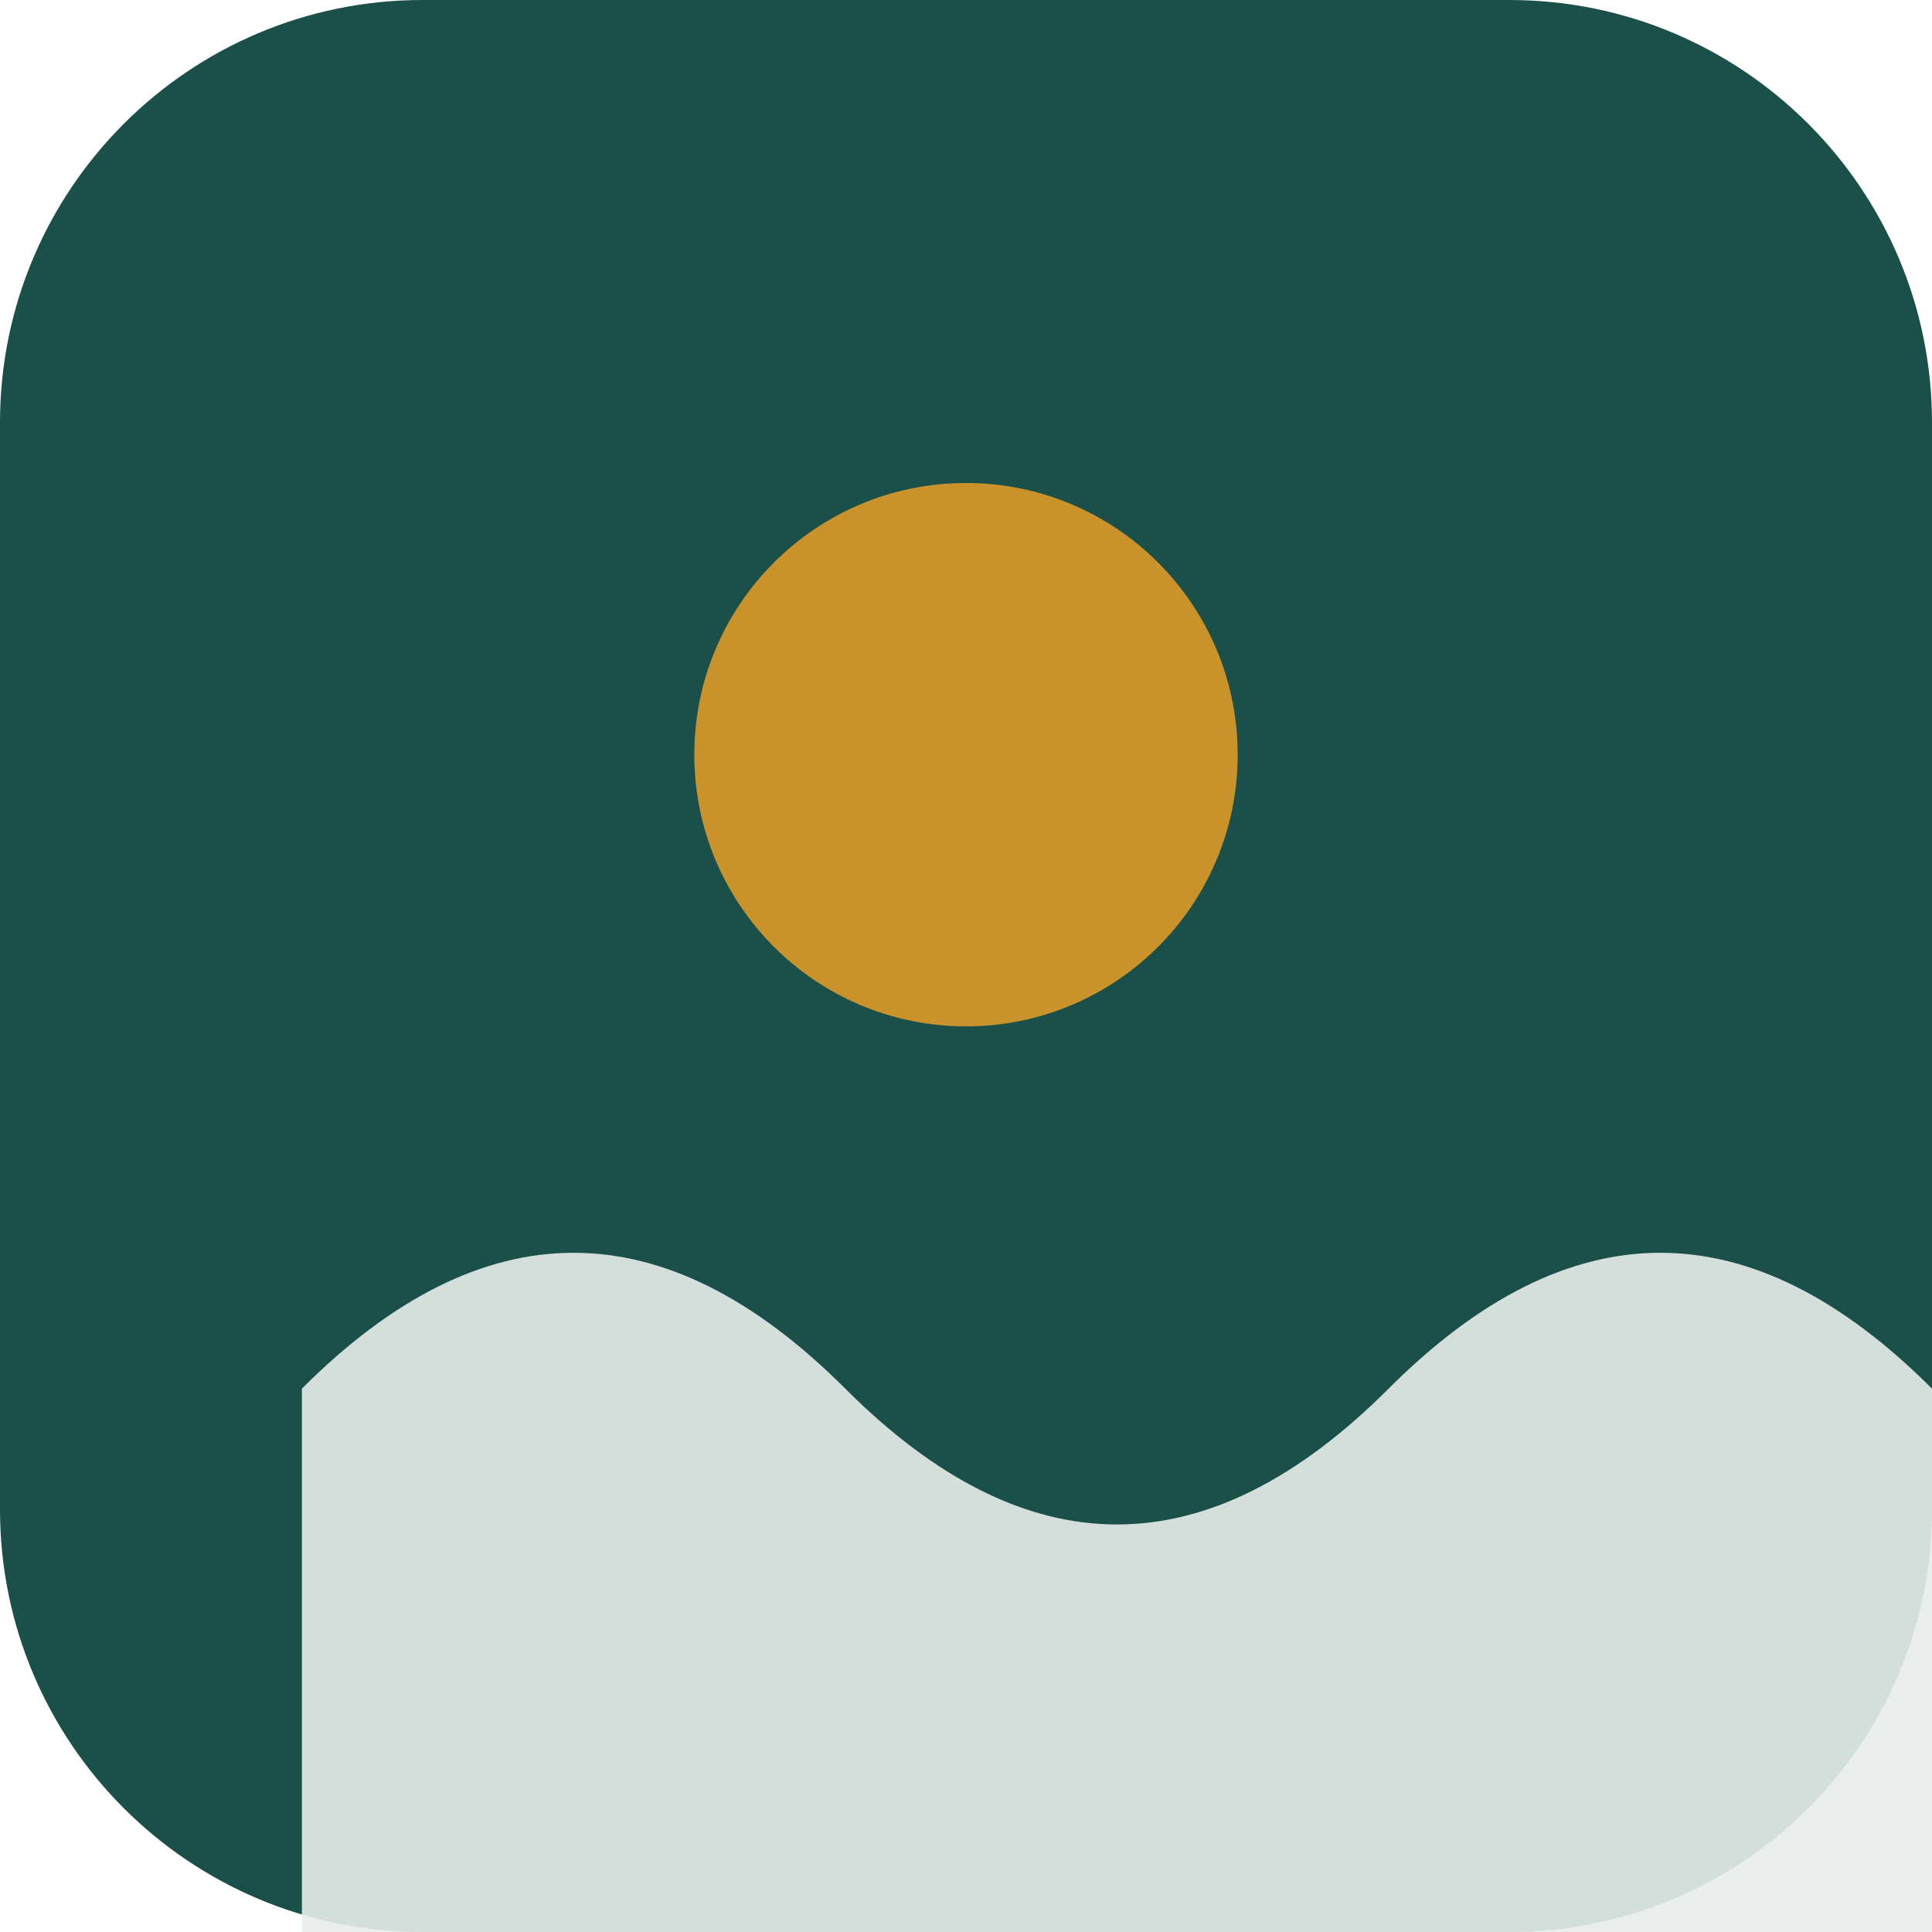
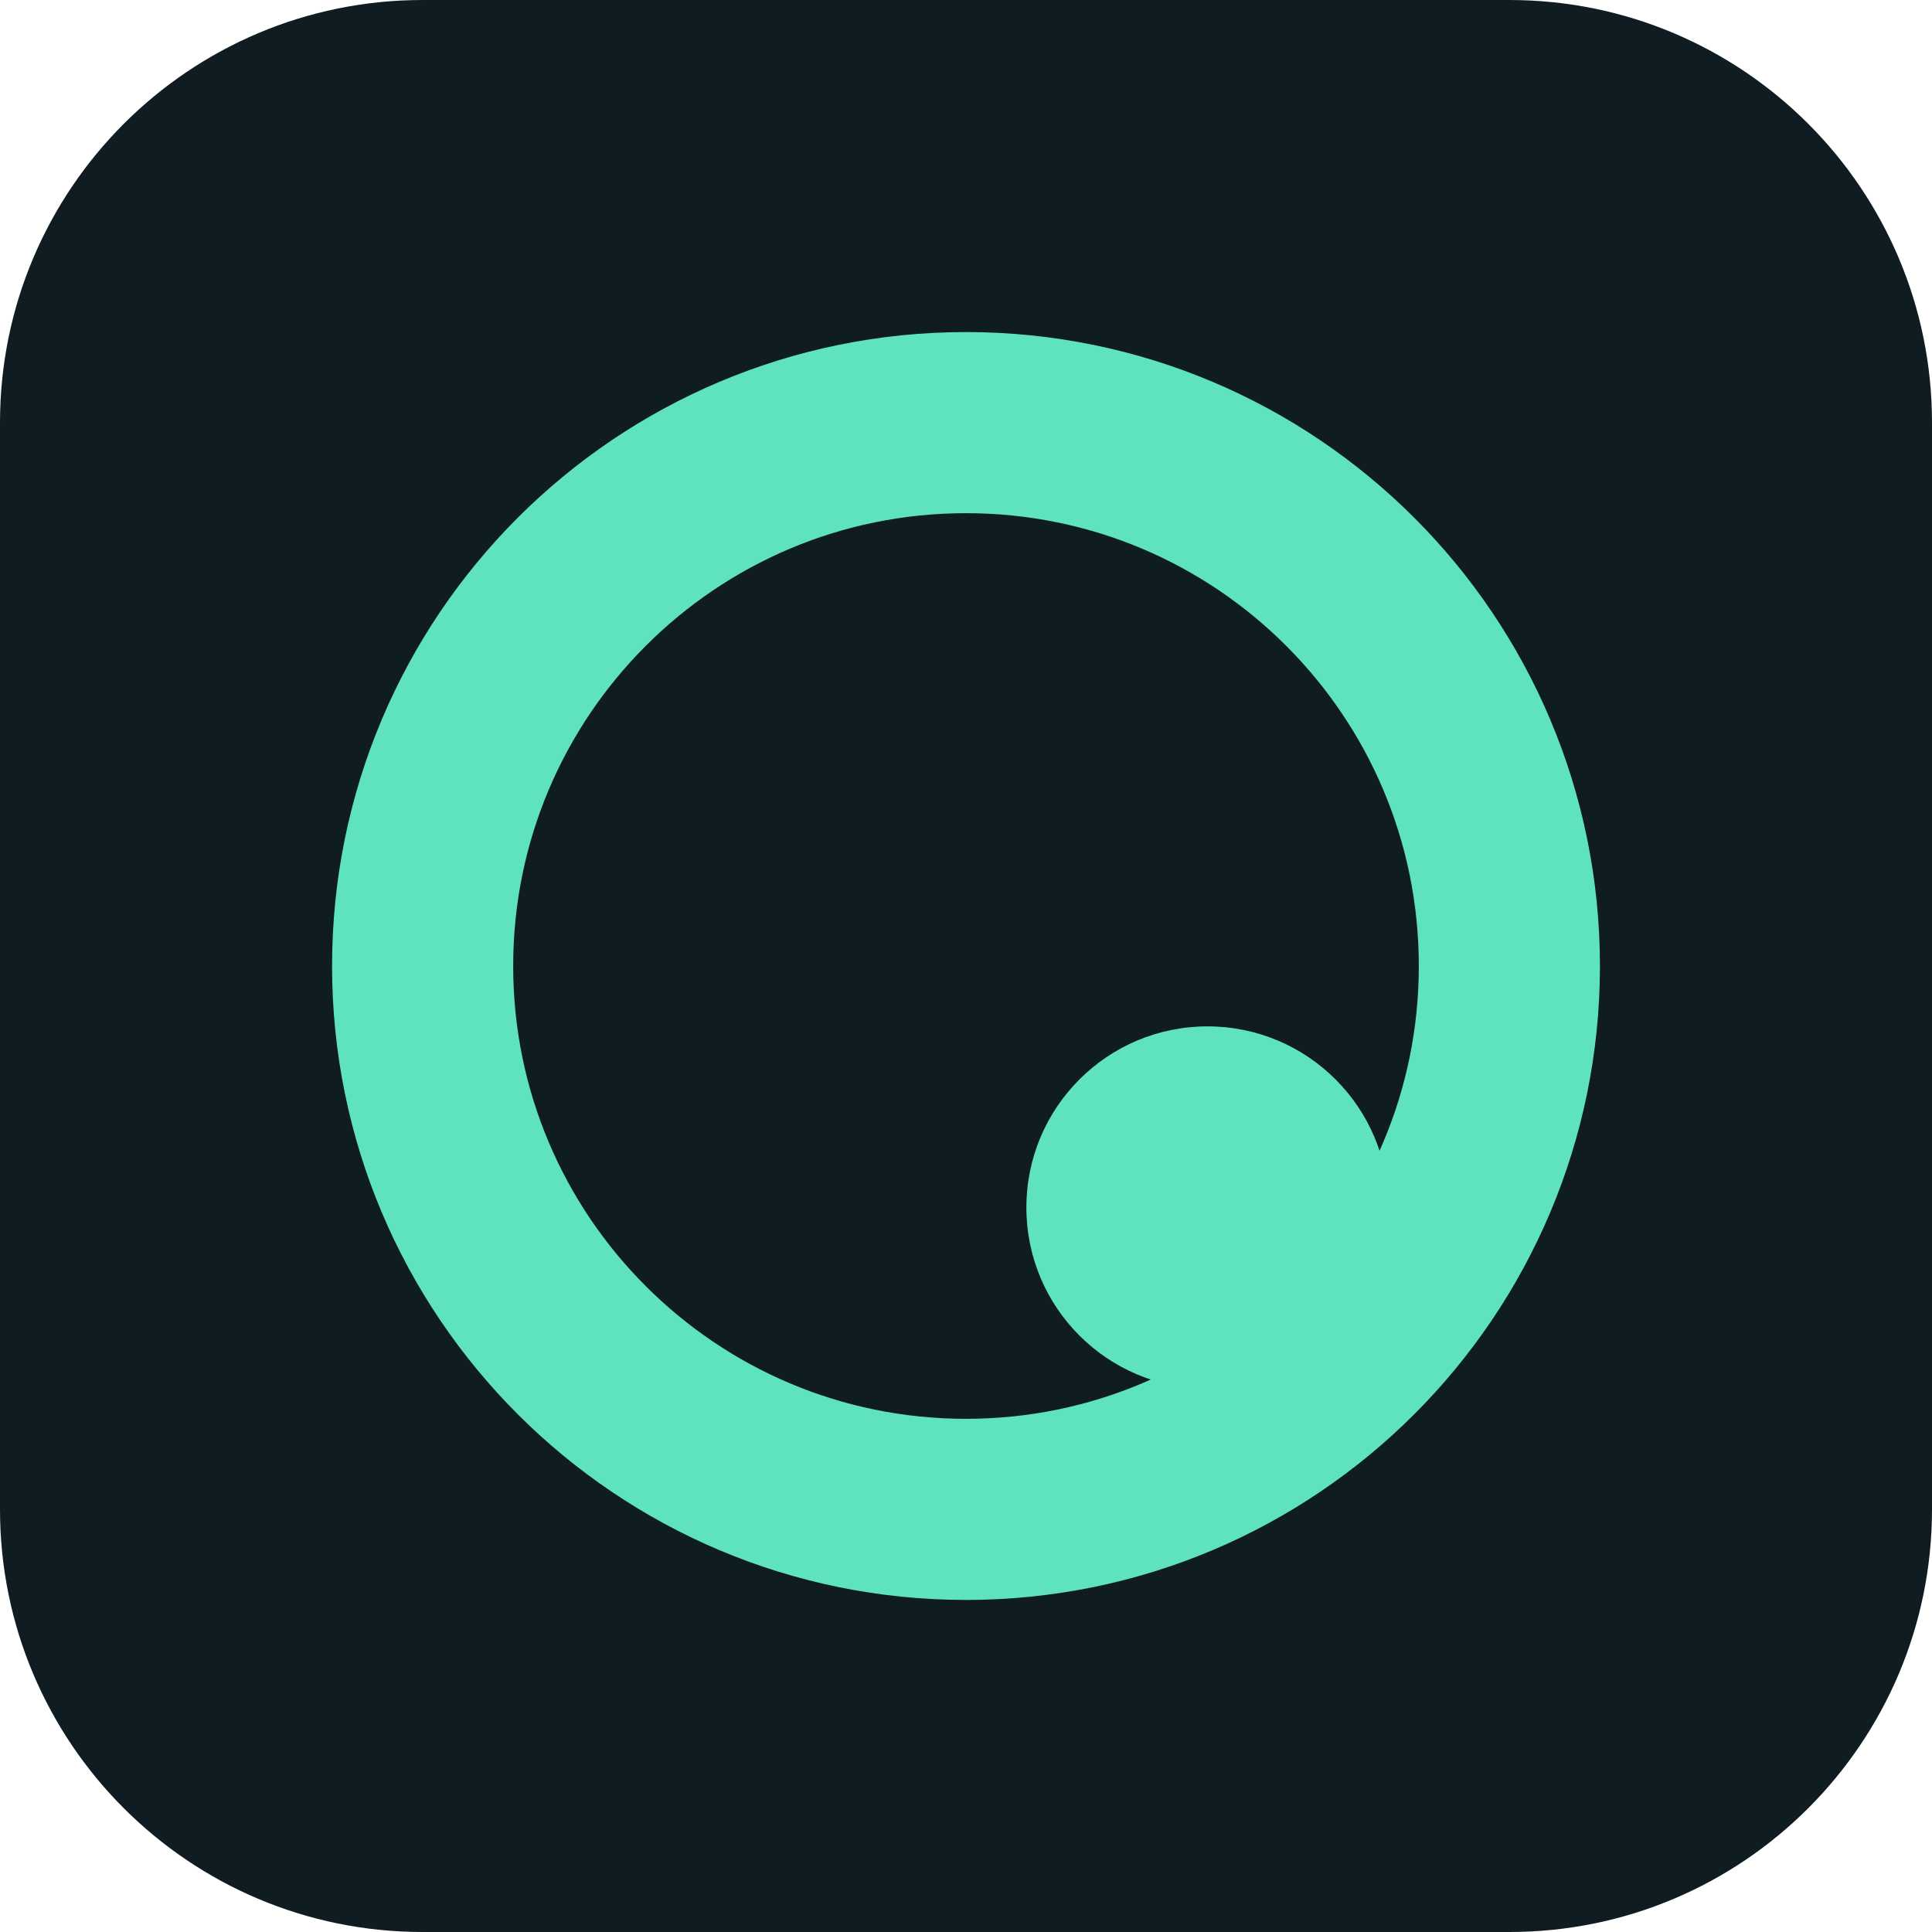
<svg xmlns="http://www.w3.org/2000/svg" viewBox="0 0 64 64">
-   <rect width="64" height="64" rx="14" fill="#1A5049" />
-   <circle cx="32" cy="25" r="9" fill="#C9922B" />
-   <path d="M10 46c6-6 12-6 18 0s12 6 18 0 12-6 18 0v18H10z" fill="#E8EDEB" opacity="0.9" />
+   <rect width="64" height="64" rx="14" fill="#0F1C22" />
+   <circle cx="32" cy="32" r="18" fill="none" stroke="#5FE3BF" stroke-width="6" />
+   <circle cx="40" cy="40" r="6" fill="#5FE3BF" />
</svg>
